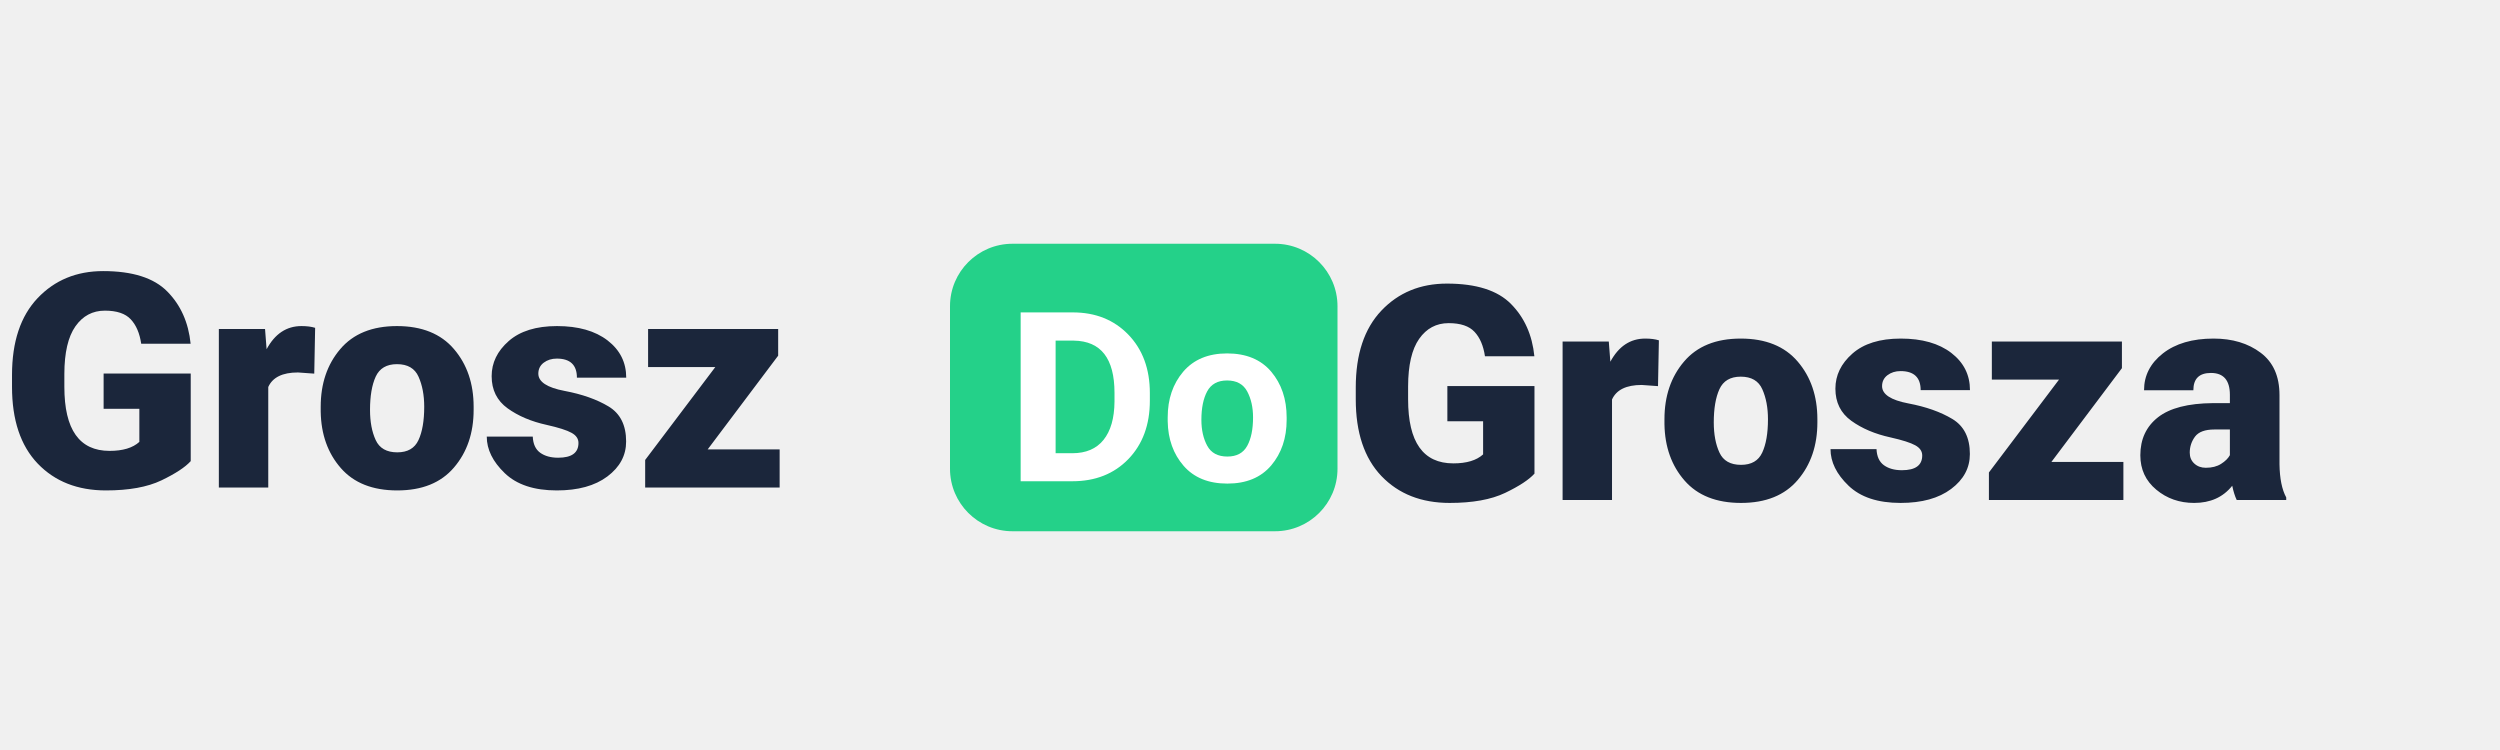
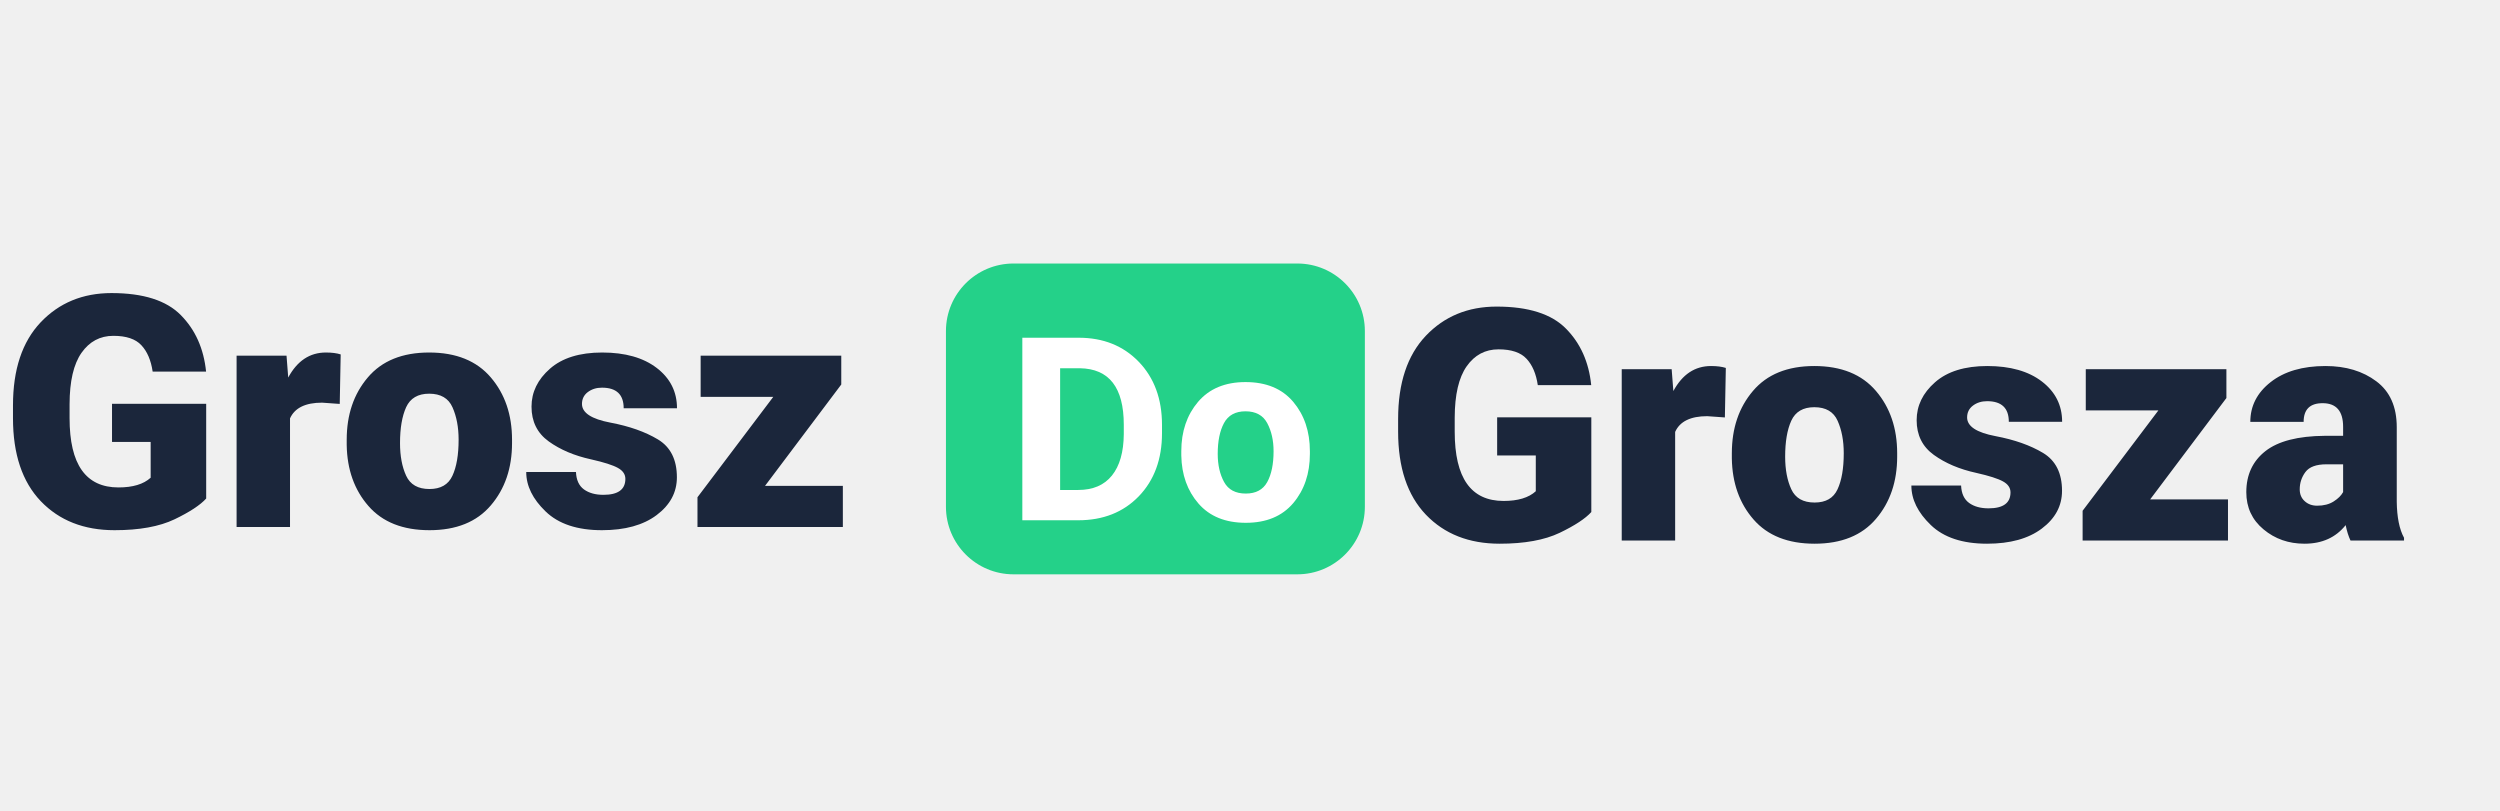
- <svg xmlns="http://www.w3.org/2000/svg" viewBox="0 0 400 120" width="100%" role="img">
+ <svg xmlns="http://www.w3.org/2000/svg" viewBox="0 0 370 120" width="100%" role="img">
  <style>
    .green { fill:#1B263B; font-family:'Roboto','Helvetica',sans-serif; font-weight:800; font-size:48px; }
    .doBg { fill:#24D189 }
    .doText { fill:#FFFFFF; font-family:'Roboto','Helvetica',sans-serif; font-weight:700; font-size:38px; }
  </style>
  <text class="green" x="0" y="78">Grosz</text>
-   <g transform="translate(152, 39)">
+   <g transform="translate(140, 39)">
    <rect class="doBg" width="62" height="46" rx="10" ry="10" />
    <text class="doText" x="32" y="38" text-anchor="middle">Do</text>
  </g>
-   <text class="green" x="215" y="80">Grosza</text>
+   <text class="green" x="205" y="80">Grosza</text>
</svg>
